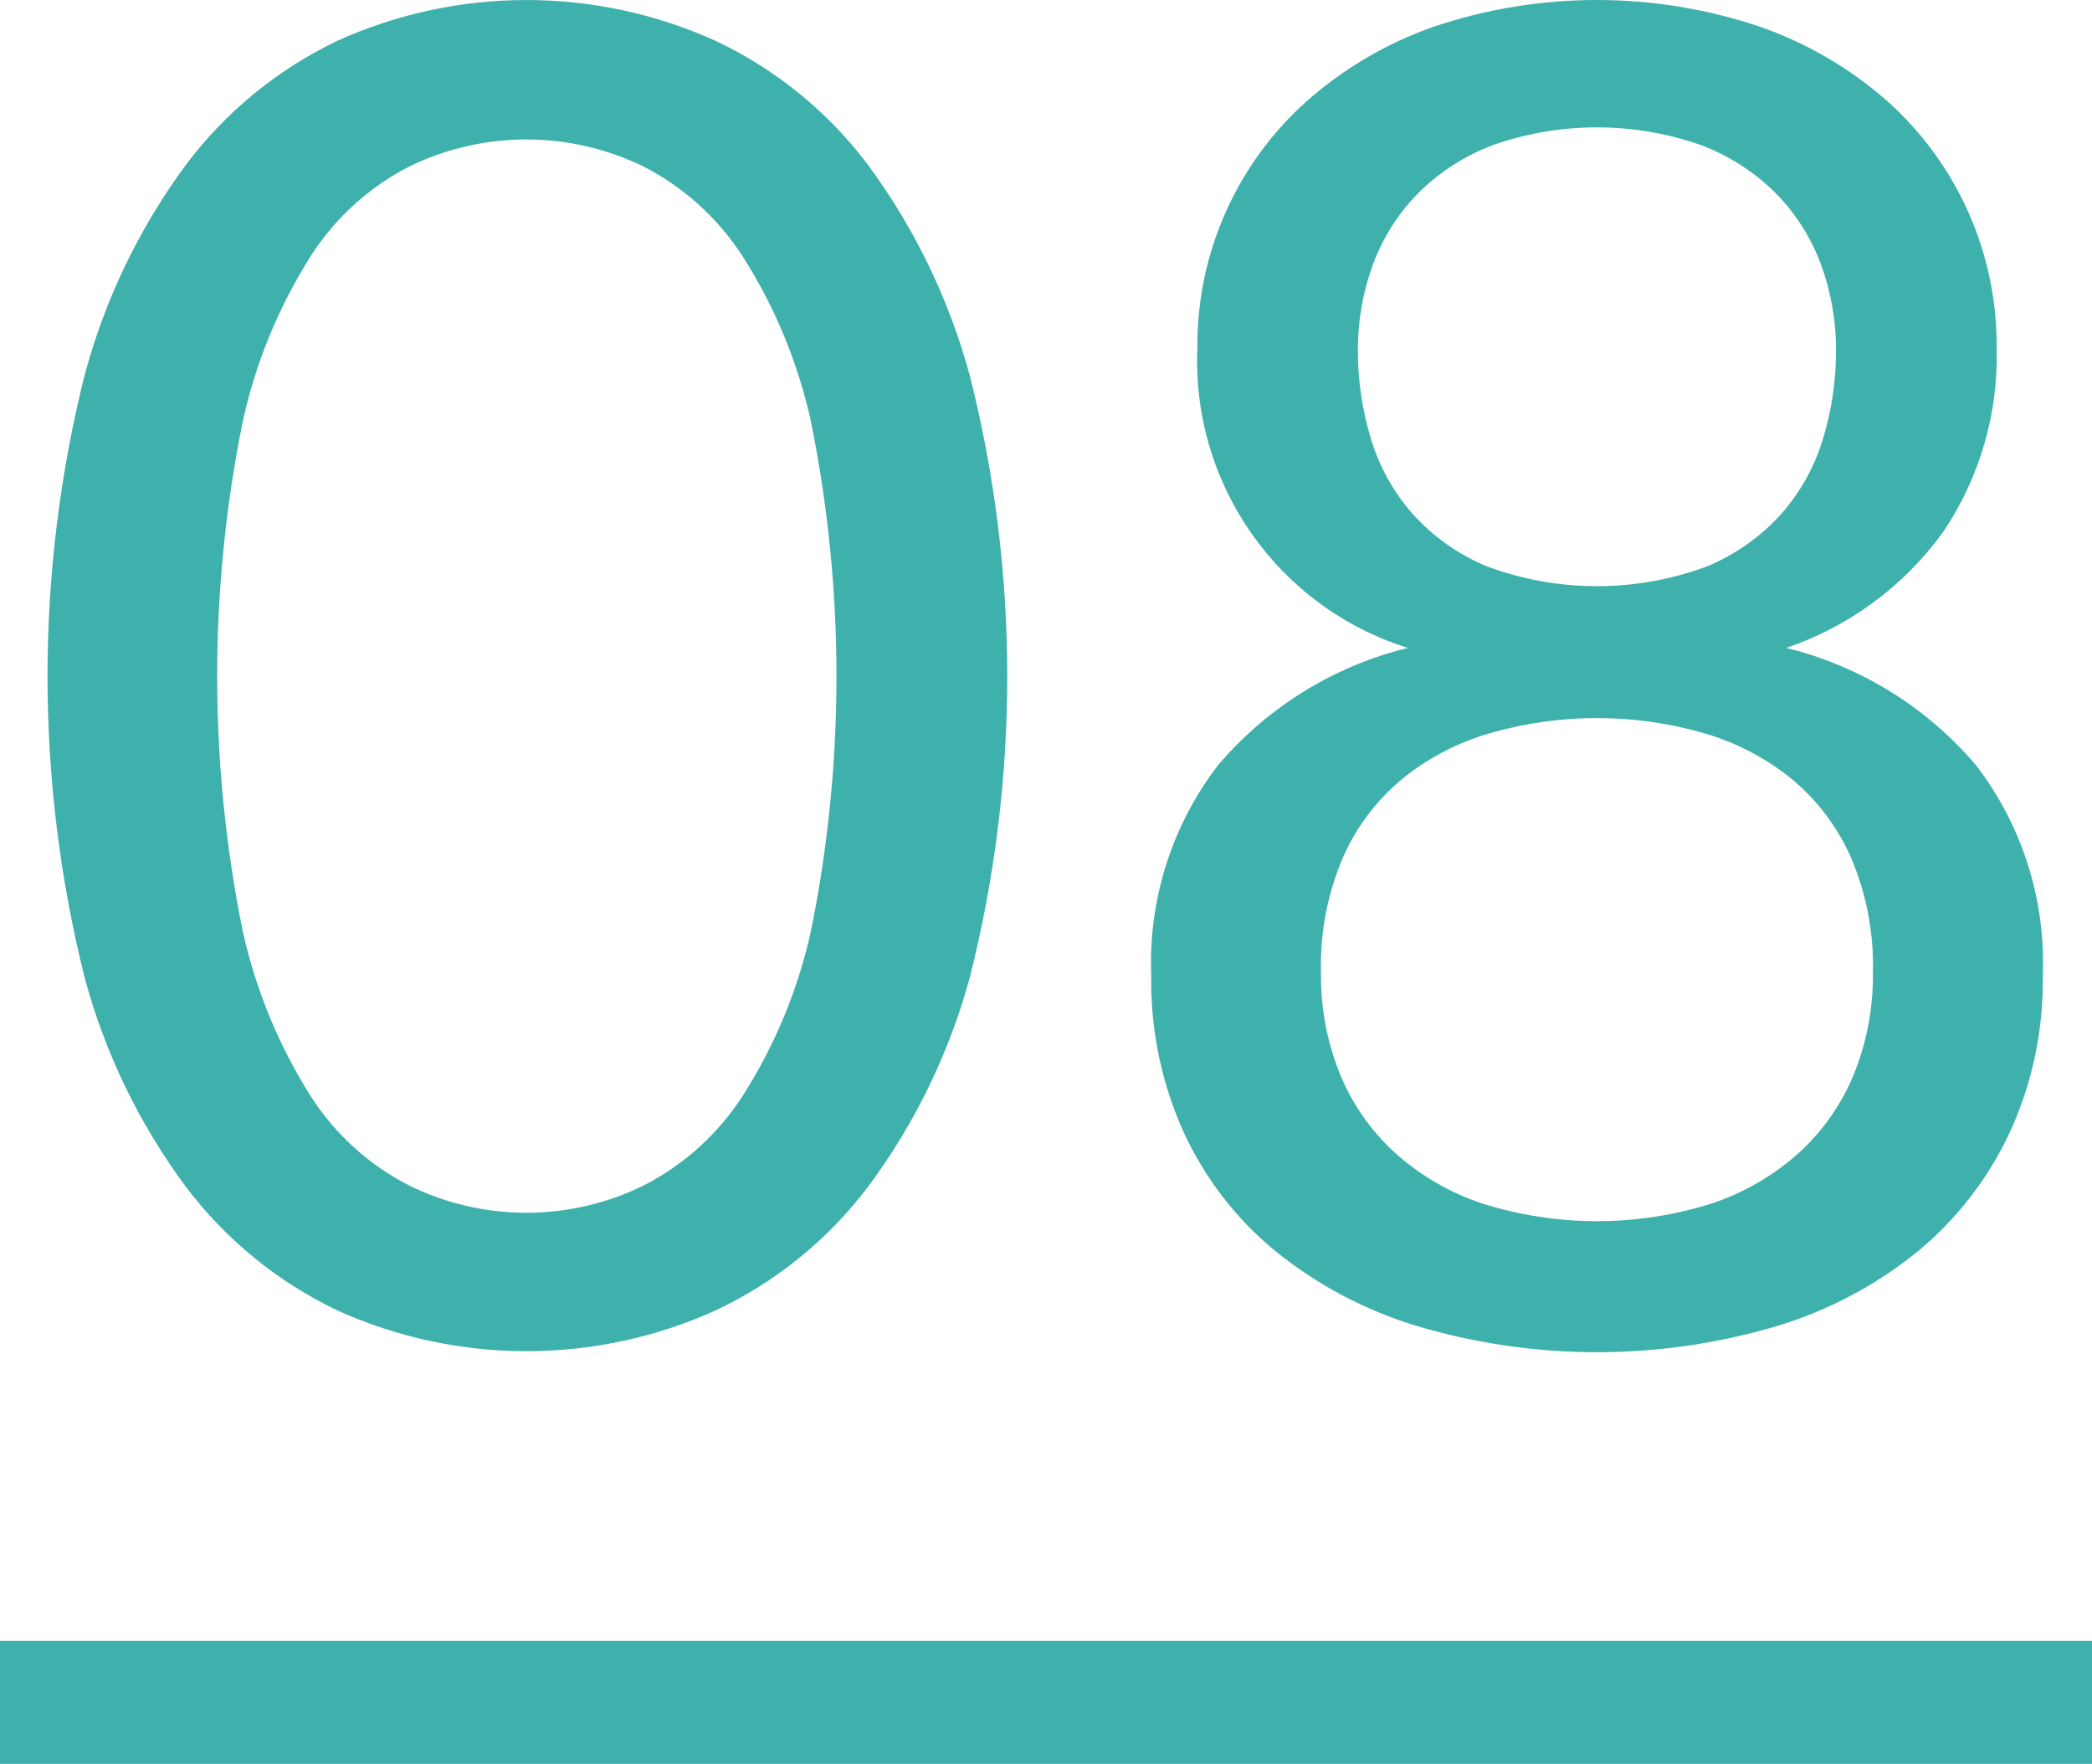
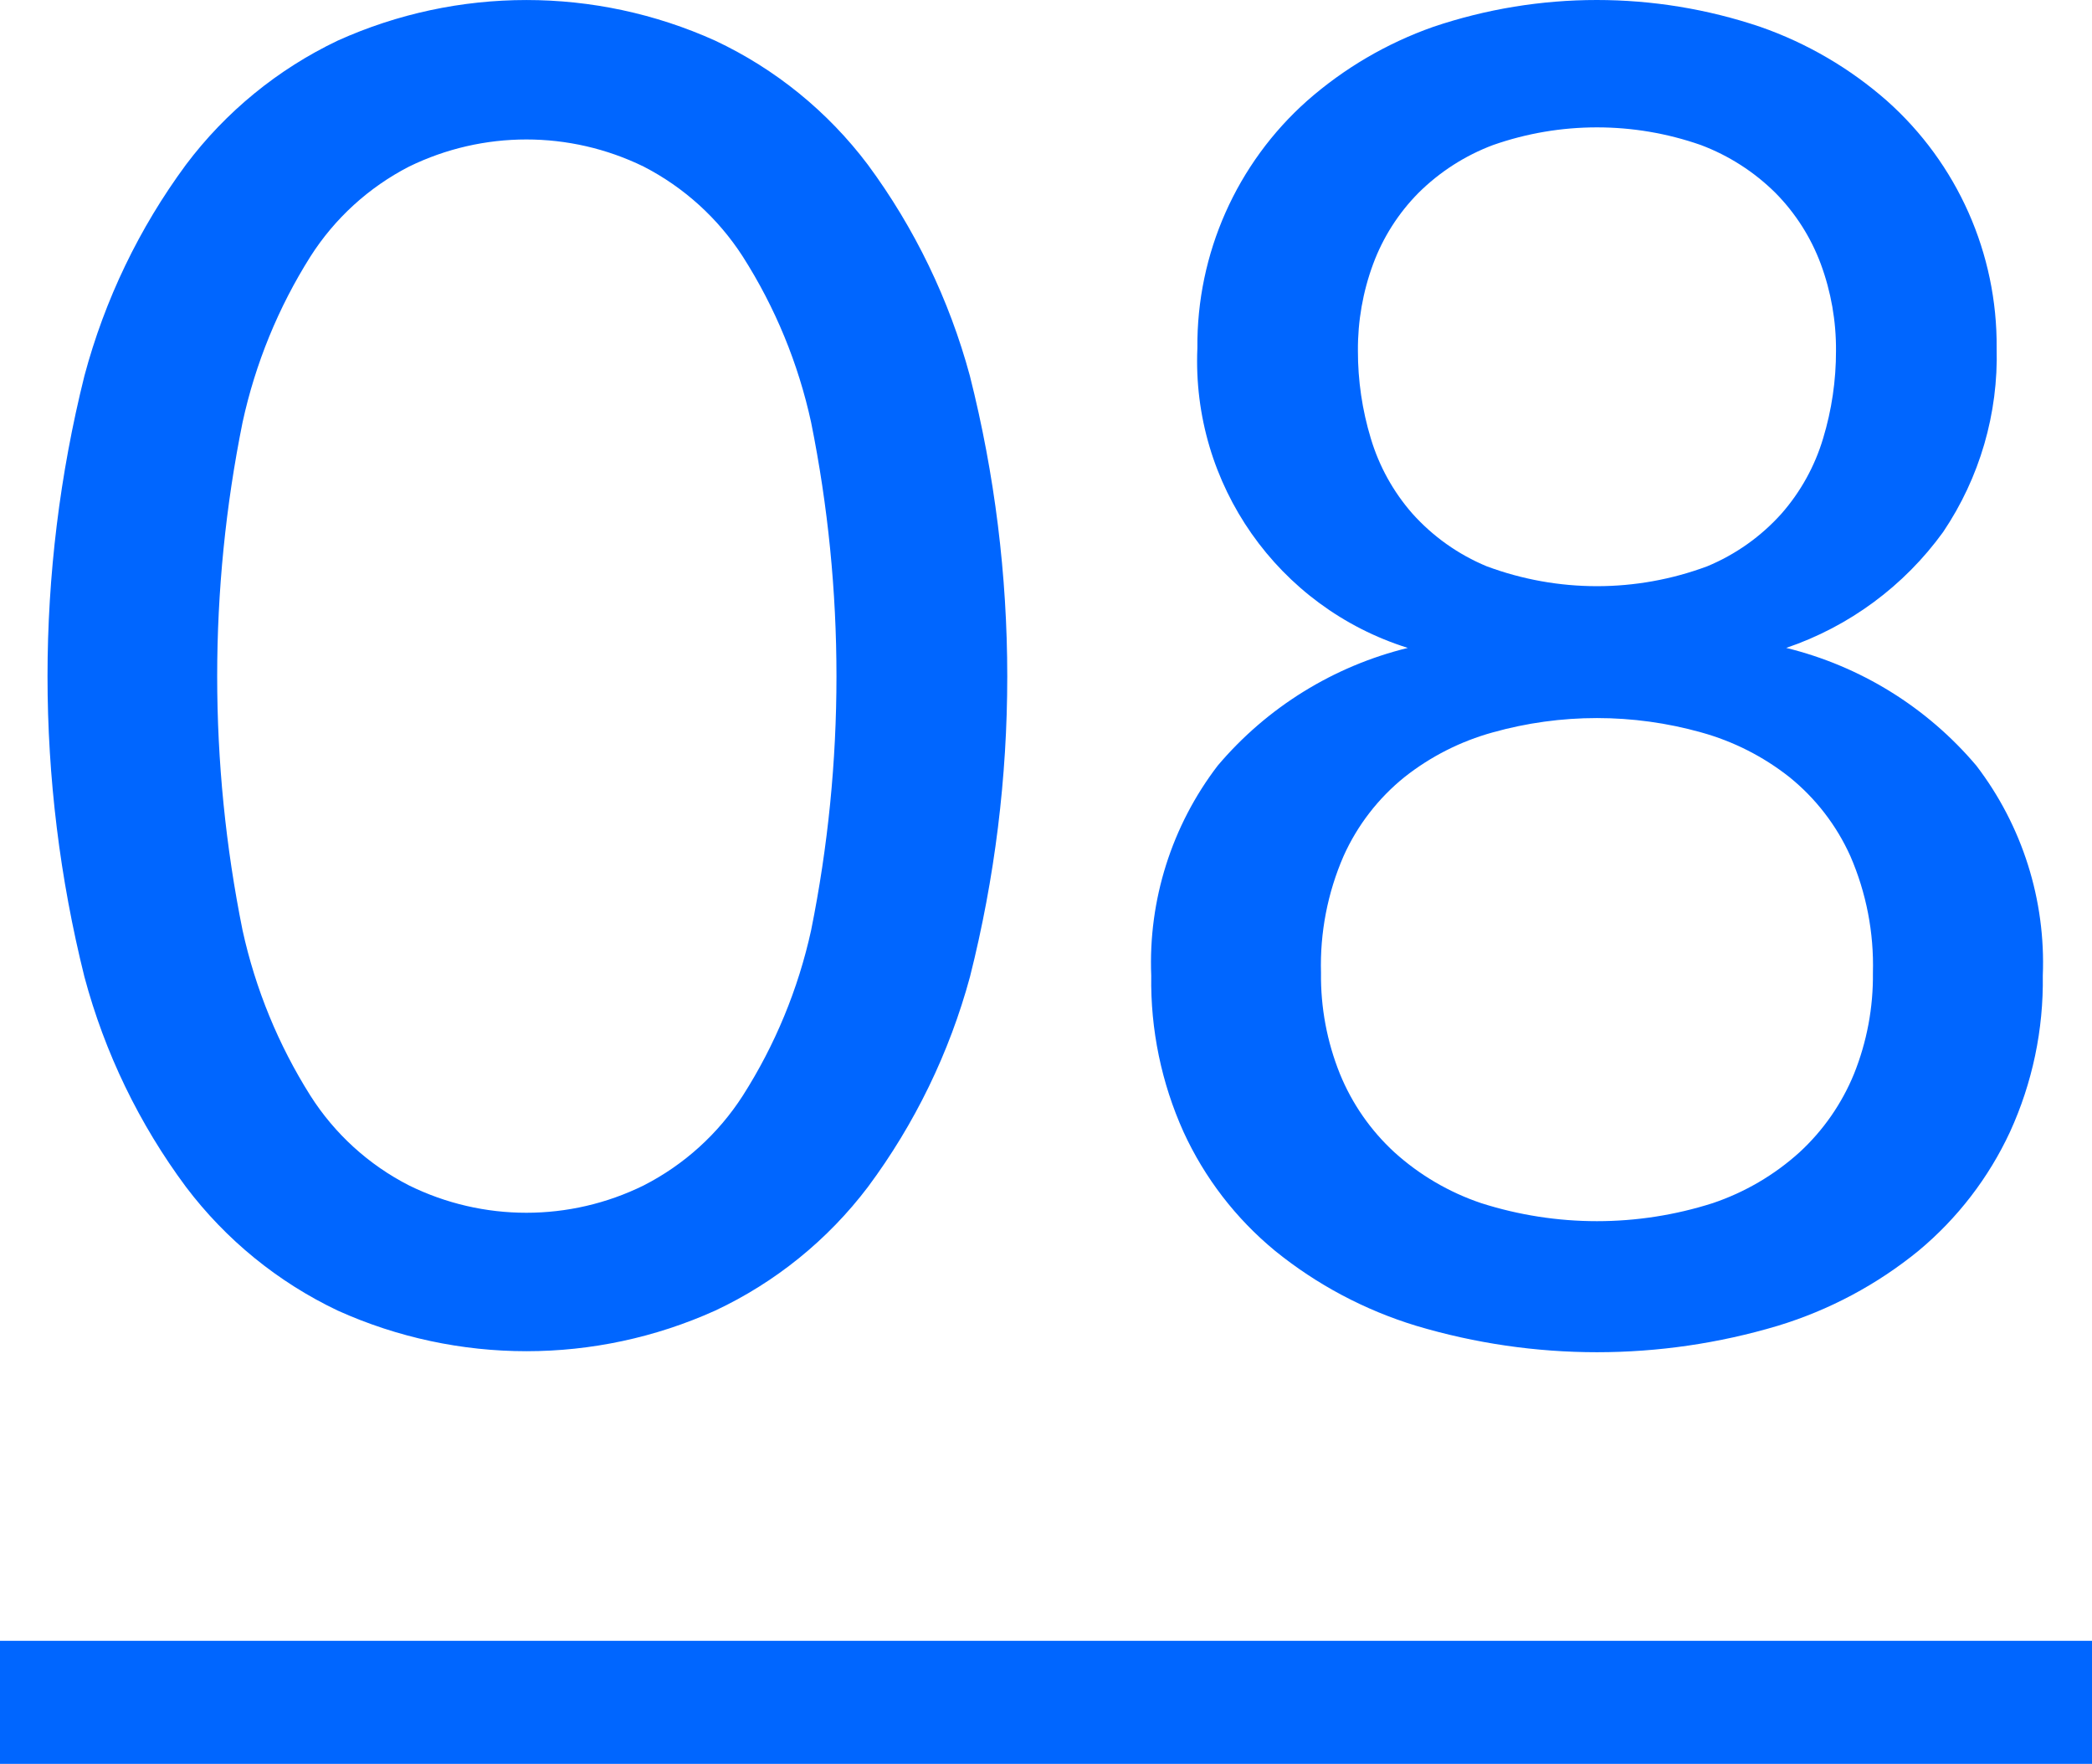
<svg xmlns="http://www.w3.org/2000/svg" width="102" height="86" viewBox="0 0 102 86">
  <defs>
    <style>
      .cls-1, .cls-2 {
-         fill: #3fb1ac;
+         fill: #0066ff;
      }

      .cls-2 {
        fill-rule: evenodd;
      }
    </style>
  </defs>
  <rect class="cls-1" y="80" width="102" height="6" />
  <path class="cls-2" d="M186.287,1159.91a30.937,30.937,0,0,0-4.973-10.29,19.947,19.947,0,0,0-7.447-6.05,22.375,22.375,0,0,0-18.4,0,20.045,20.045,0,0,0-7.4,6.05,30.631,30.631,0,0,0-4.95,10.29,60.558,60.558,0,0,0,0,29.31,30.264,30.264,0,0,0,4.95,10.24,20.085,20.085,0,0,0,7.4,6.03,22.375,22.375,0,0,0,18.405,0,19.987,19.987,0,0,0,7.447-6.03,30.564,30.564,0,0,0,4.973-10.24A59.849,59.849,0,0,0,186.287,1159.91Zm-7.74,27.04a24.91,24.91,0,0,1-3.33,8.06,12.508,12.508,0,0,1-4.838,4.38,12.944,12.944,0,0,1-11.43,0,12.352,12.352,0,0,1-4.815-4.38,25.231,25.231,0,0,1-3.307-8.06,62.569,62.569,0,0,1,0-24.77,25.165,25.165,0,0,1,3.307-8.08,12.46,12.46,0,0,1,4.815-4.39,13.032,13.032,0,0,1,11.43,0,12.618,12.618,0,0,1,4.838,4.39,24.846,24.846,0,0,1,3.33,8.08A62.619,62.619,0,0,1,178.547,1186.95Zm47.136,19.28a20.088,20.088,0,0,0,6.863-3.66,16.693,16.693,0,0,0,4.455-5.79,17.674,17.674,0,0,0,1.6-7.62,15.812,15.812,0,0,0-3.24-10.24,17.637,17.637,0,0,0-9.27-5.74,15.66,15.66,0,0,0,7.65-5.65,15.306,15.306,0,0,0,2.61-8.97,15.957,15.957,0,0,0-5.355-12.06,18.667,18.667,0,0,0-6.165-3.6,24.936,24.936,0,0,0-15.952,0,18.714,18.714,0,0,0-6.143,3.6,15.957,15.957,0,0,0-5.355,12.06,14.658,14.658,0,0,0,10.26,14.62,17.637,17.637,0,0,0-9.27,5.74,15.812,15.812,0,0,0-3.24,10.24,17.874,17.874,0,0,0,1.575,7.62,16.319,16.319,0,0,0,4.455,5.79,20.327,20.327,0,0,0,6.885,3.66A30.8,30.8,0,0,0,225.683,1206.23Zm-14.467-5.98a12.032,12.032,0,0,1-4.23-2.48,10.663,10.663,0,0,1-2.655-3.82,12.771,12.771,0,0,1-.923-4.93,13.337,13.337,0,0,1,1.1-5.69,10.43,10.43,0,0,1,2.97-3.85,12.158,12.158,0,0,1,4.3-2.18,18.819,18.819,0,0,1,10.17,0,12.179,12.179,0,0,1,4.3,2.18,10.472,10.472,0,0,1,2.97,3.85,13.368,13.368,0,0,1,1.1,5.69,12.808,12.808,0,0,1-.922,4.93,10.713,10.713,0,0,1-2.655,3.82,12.05,12.05,0,0,1-4.23,2.48A18.562,18.562,0,0,1,211.216,1200.25Zm0.27-31.05a10.022,10.022,0,0,1-3.623-2.57,9.814,9.814,0,0,1-2.025-3.66,14.634,14.634,0,0,1-.63-4.28,11.948,11.948,0,0,1,.743-4.23,9.734,9.734,0,0,1,2.205-3.46,10.294,10.294,0,0,1,3.645-2.34,15.331,15.331,0,0,1,10.125,0,10.33,10.33,0,0,1,3.645,2.34,9.762,9.762,0,0,1,2.205,3.46,11.948,11.948,0,0,1,.742,4.23,14.634,14.634,0,0,1-.63,4.28,9.814,9.814,0,0,1-2.025,3.66,10.018,10.018,0,0,1-3.622,2.57A15.391,15.391,0,0,1,211.486,1169.2Z" transform="translate(-139 -1141.59)" />
</svg>
